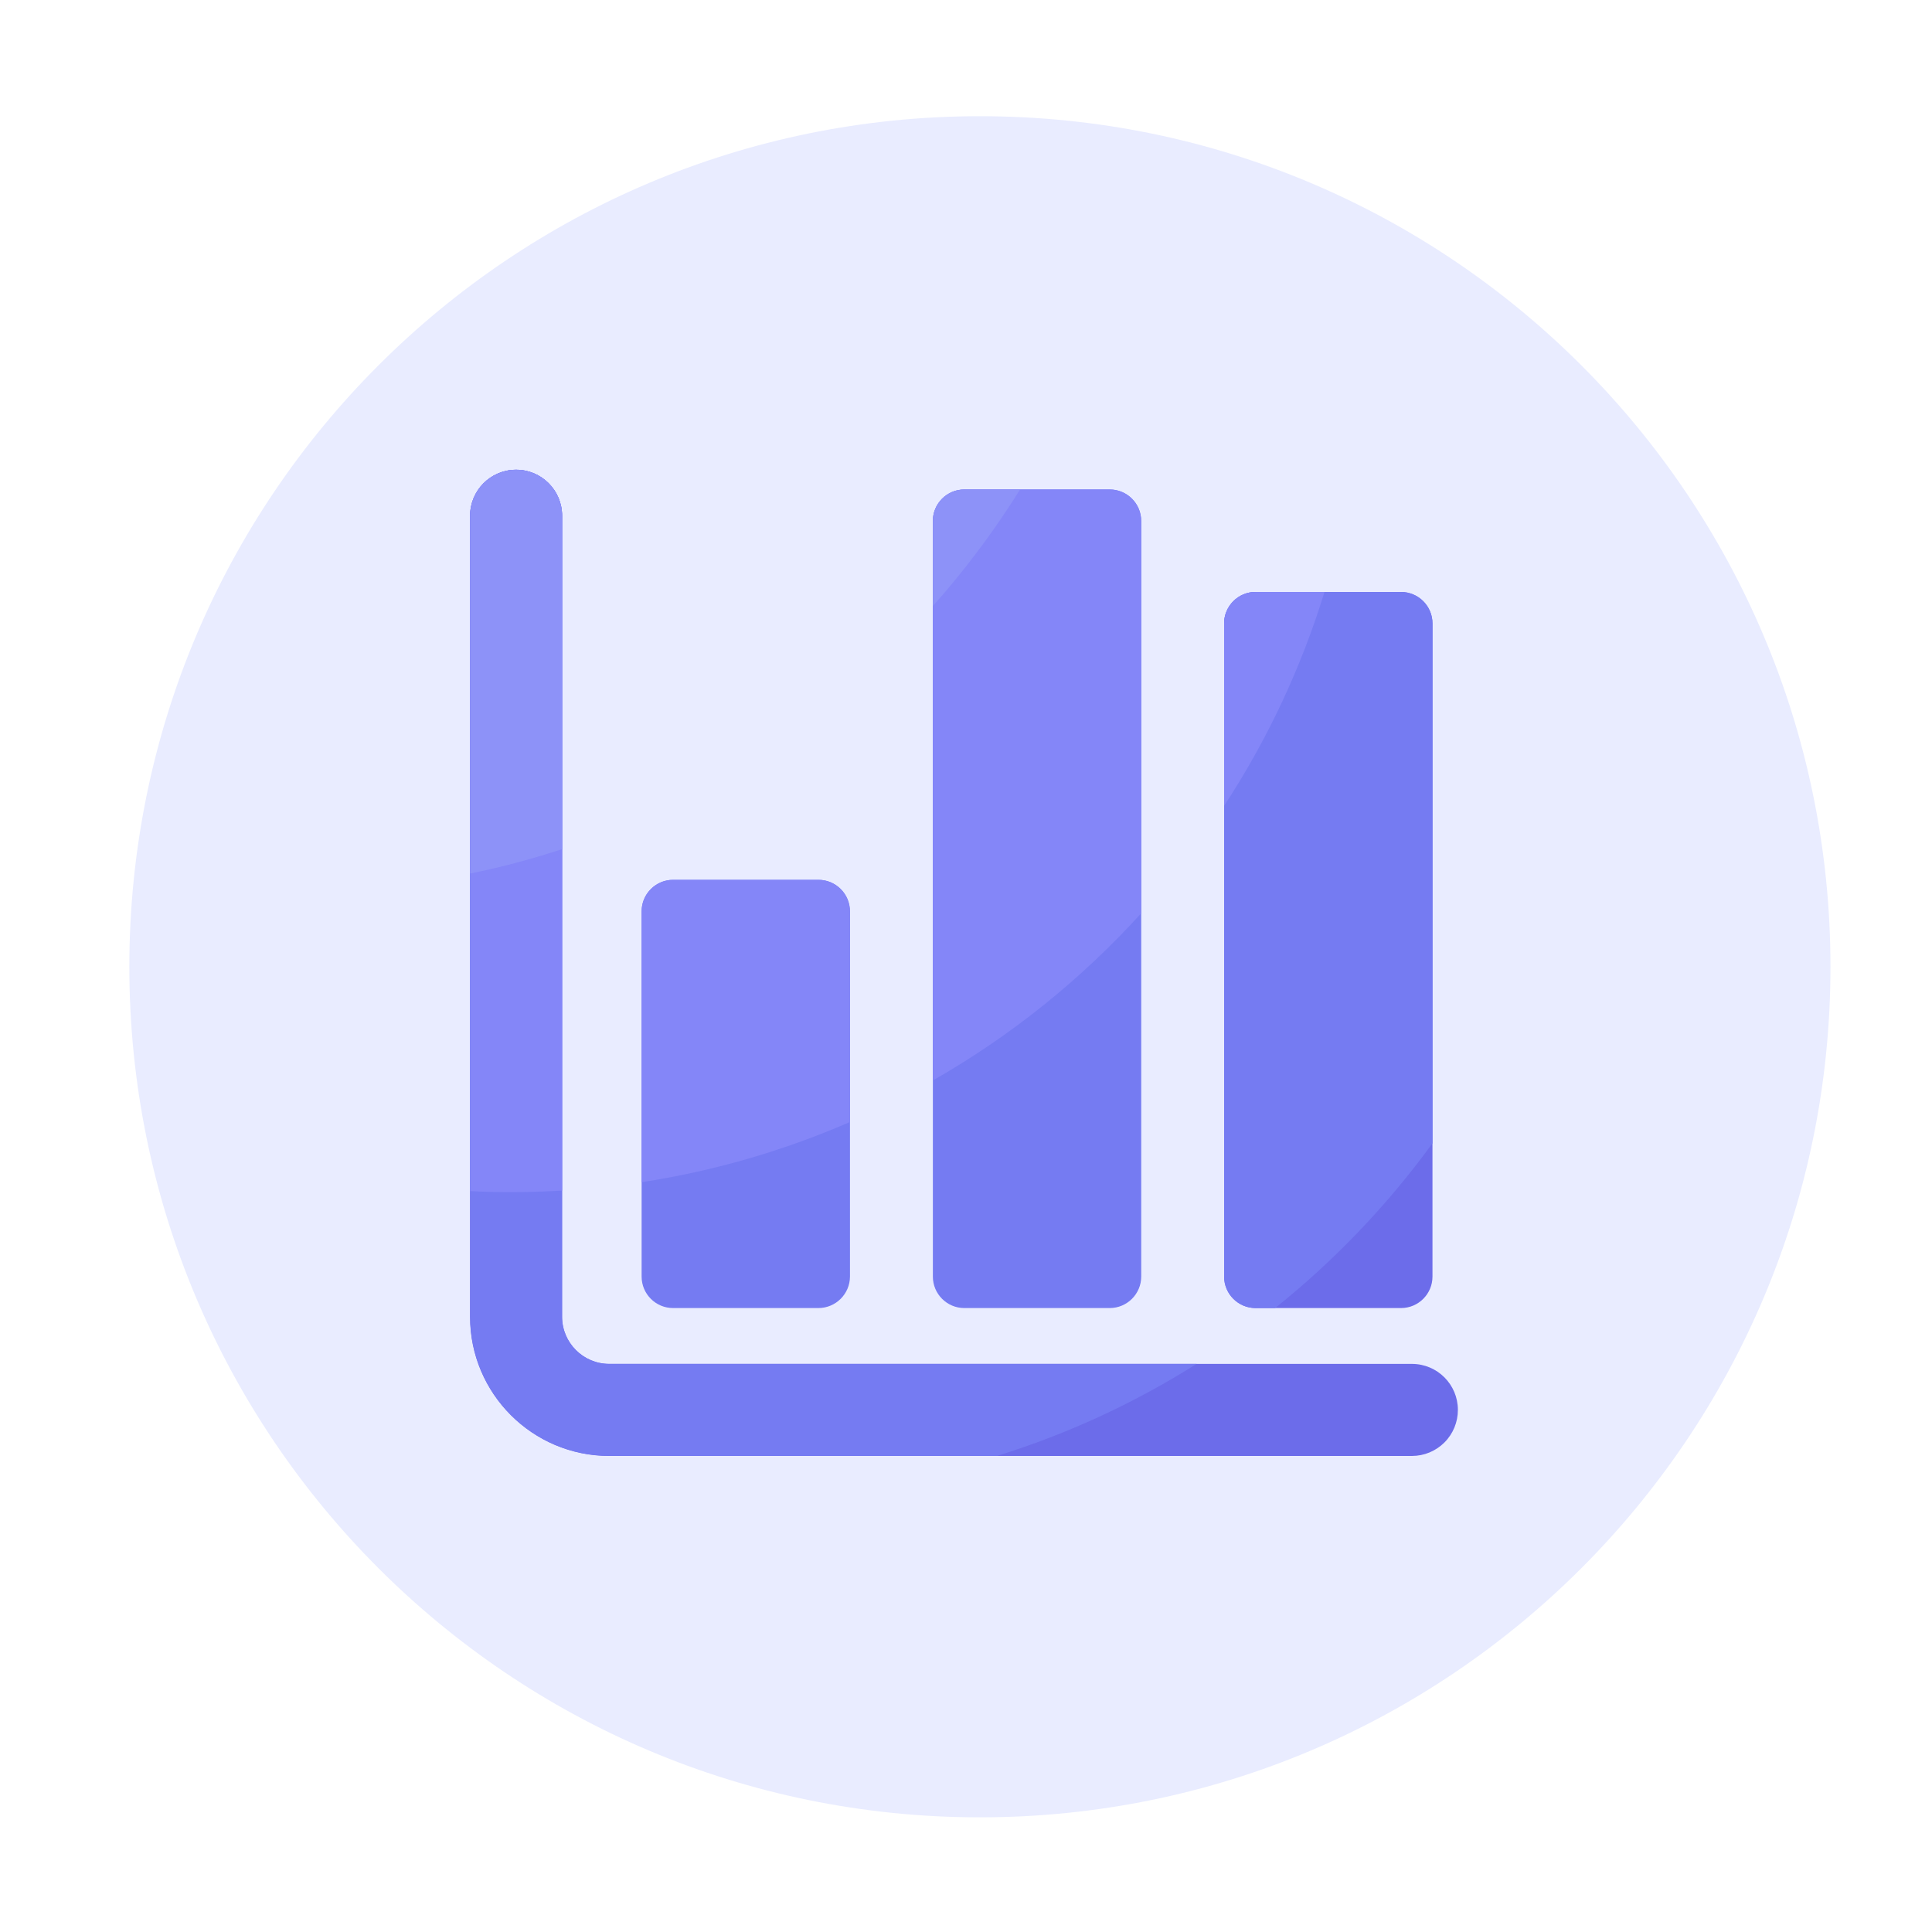
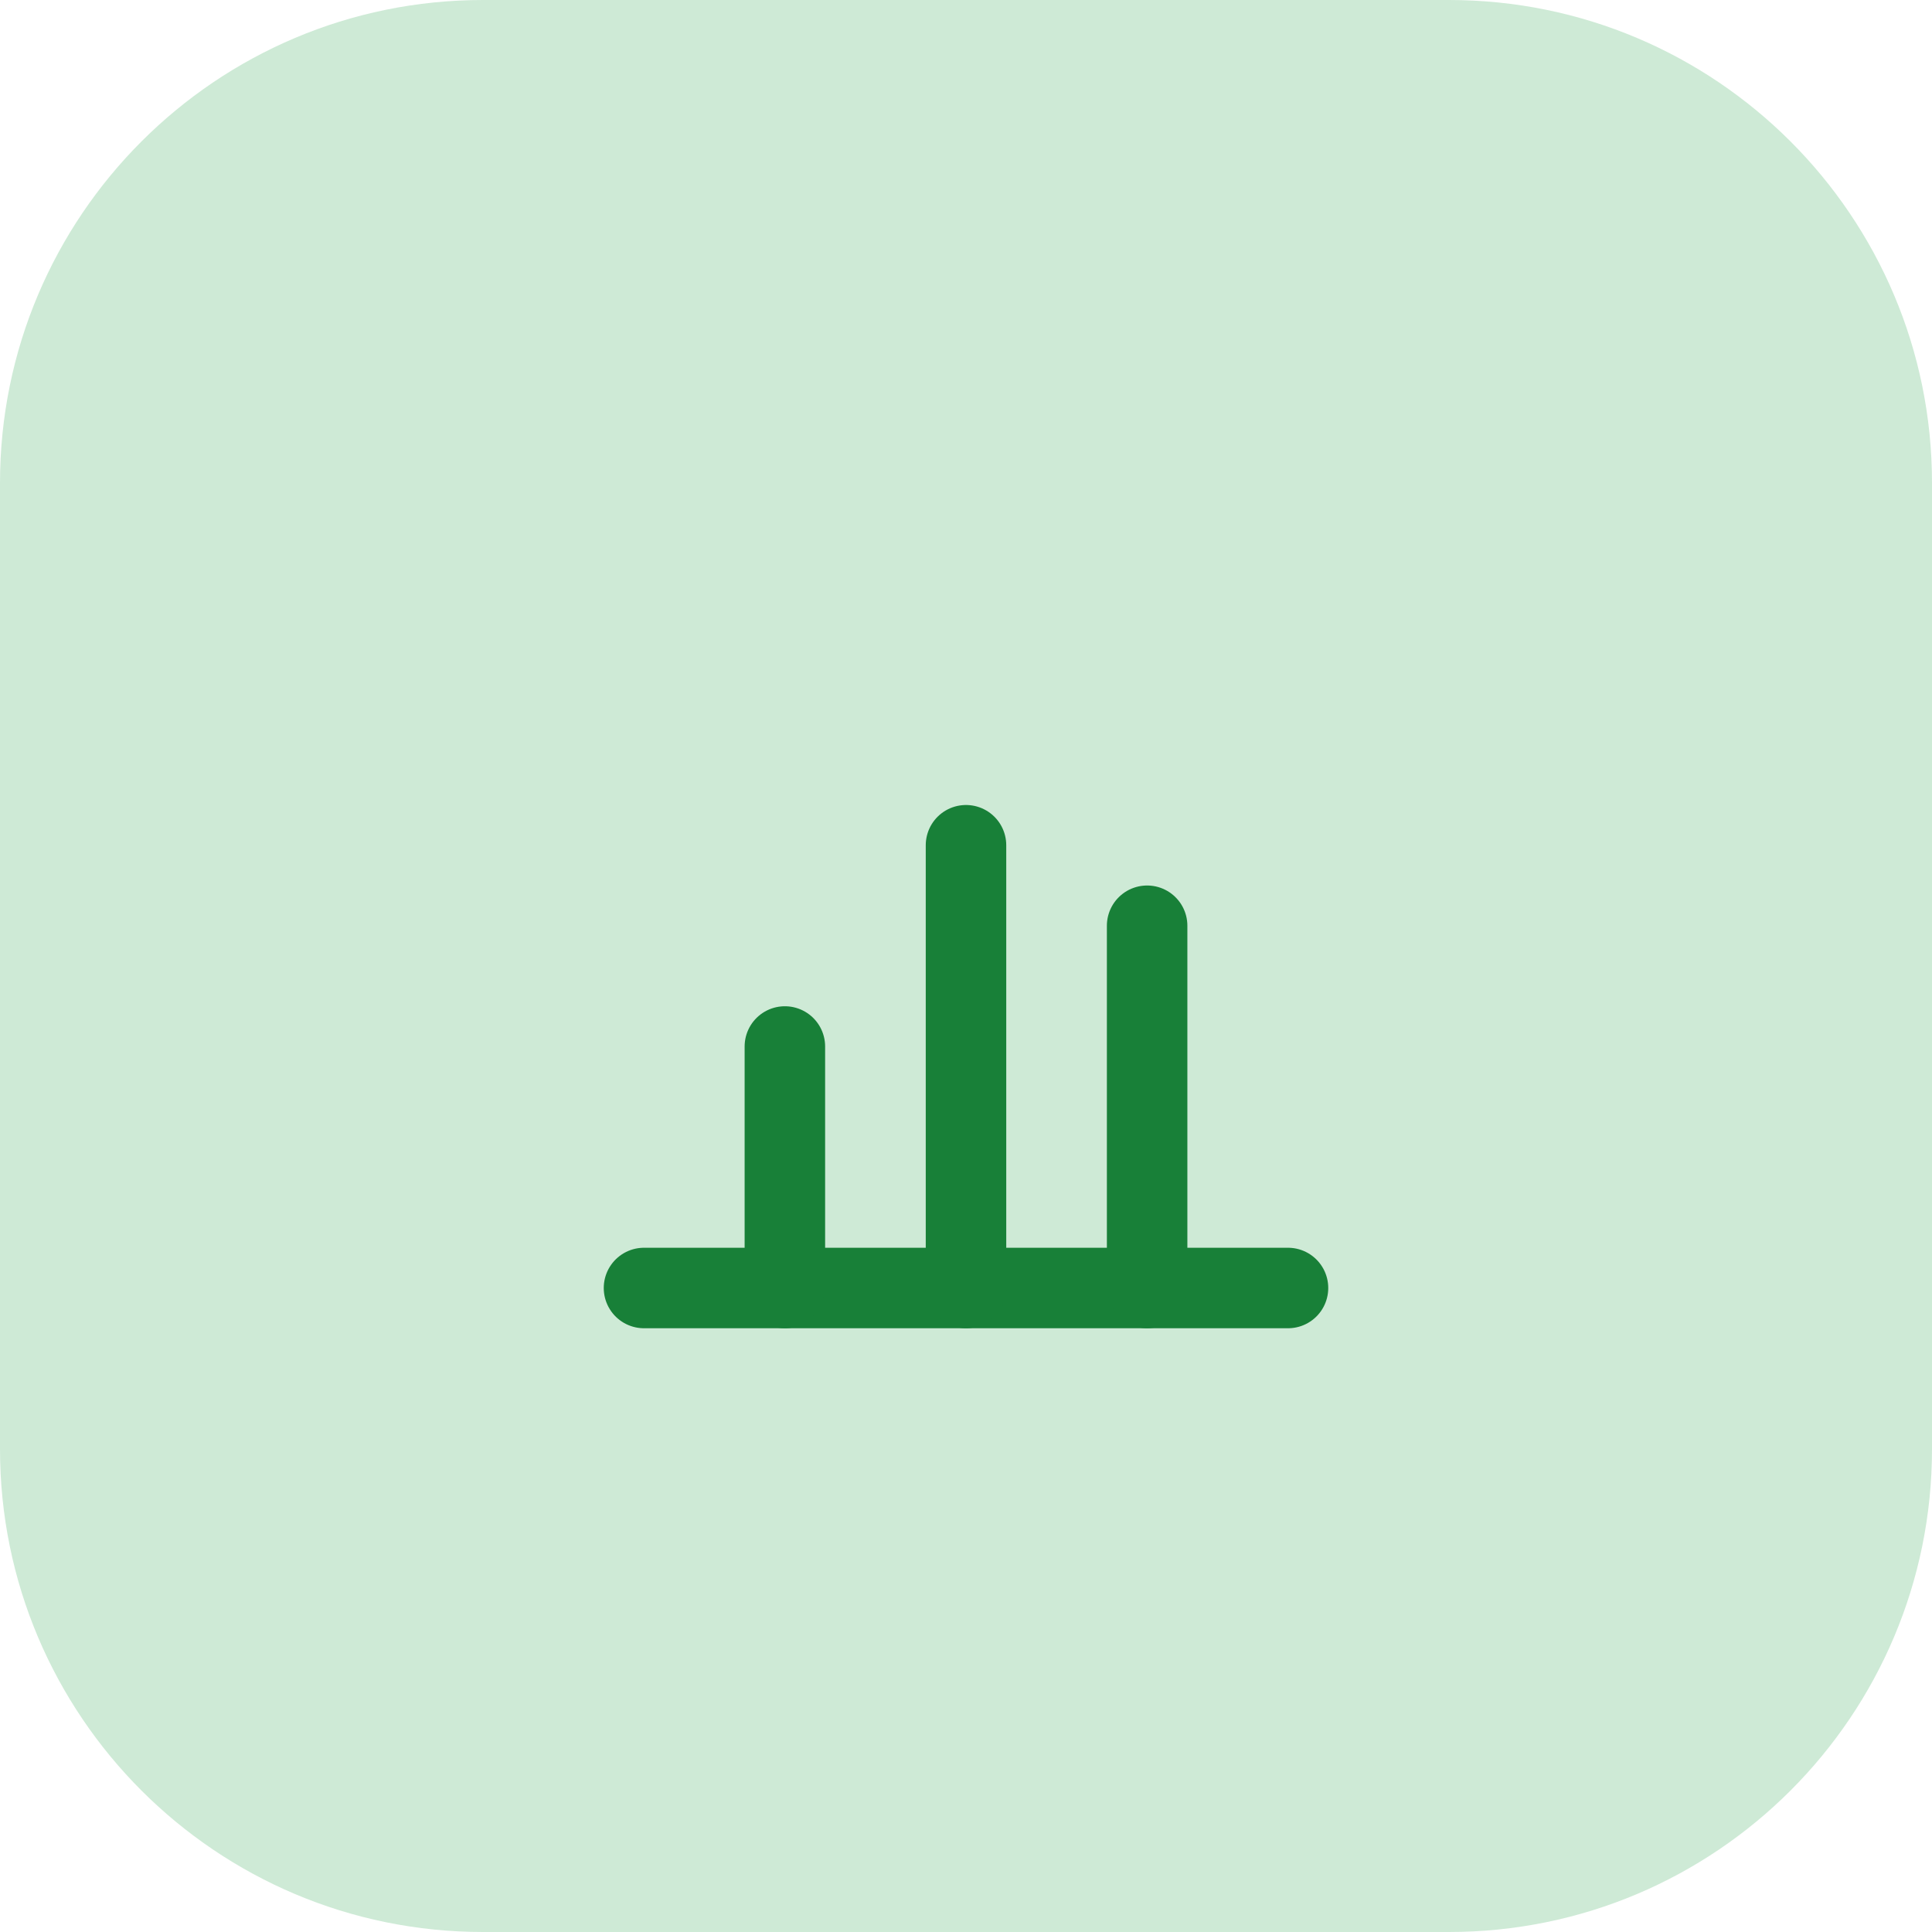
- <svg xmlns="http://www.w3.org/2000/svg" t="1772431544365" class="icon" viewBox="0 0 1024 1024" version="1.1" p-id="21079" width="200" height="200">
-   <path d="M68.557 512.41a450.816 450.816 0 1 0 901.632 0 450.816 450.816 0 1 0-901.632 0z" fill="#E9ECFF" p-id="21080" />
-   <path d="M748.34 771.686H322.866c-40.653 0-73.728-33.075-73.728-73.728V273.357c0-13.466 10.906-24.371 24.371-24.371s24.372 10.905 24.372 24.37v424.551c0 13.773 11.212 24.986 24.985 24.986H748.34c13.466 0 24.371 10.905 24.371 24.371a24.371 24.371 0 0 1-24.37 24.422z" fill="#6C6CEA" p-id="21081" />
-   <path d="M433.766 693.3h-77.004a16.691 16.691 0 0 1-16.692-16.692V483.021c0-9.216 7.476-16.691 16.692-16.691h77.056c9.216 0 16.69 7.475 16.69 16.69v193.588a16.773 16.773 0 0 1-16.742 16.691z m154.42 0H511.13a16.691 16.691 0 0 1-16.692-16.692V276.122c0-9.216 7.476-16.692 16.692-16.692h77.056c9.216 0 16.69 7.476 16.69 16.692v400.486a16.727 16.727 0 0 1-16.69 16.691z" fill="#757BF2" p-id="21082" />
-   <path d="M742.554 693.3h-77.056a16.691 16.691 0 0 1-16.692-16.692V330.445c0-9.216 7.476-16.691 16.692-16.691h77.056c9.216 0 16.69 7.475 16.69 16.69v346.164c0 9.216-7.474 16.691-16.69 16.691z" fill="#6C6CEA" p-id="21083" />
-   <path d="M634.214 722.893H322.918c-13.772 0-24.985-11.213-24.985-24.986v-424.55c0-13.466-10.906-24.371-24.371-24.371s-24.372 10.905-24.372 24.37v424.551c0 40.653 33.076 73.728 73.728 73.728h205.62a445.798 445.798 0 0 0 105.676-48.742z m125.03-392.448c0-9.216-7.474-16.691-16.69-16.691h-77.056a16.691 16.691 0 0 0-16.692 16.69v346.164c0 9.216 7.476 16.691 16.692 16.691h10.342a454.129 454.129 0 0 0 83.405-87.347V330.445z" fill="#757BF2" p-id="21084" />
-   <path d="M271.053 631.86c9.011 0 17.971-0.308 26.88-0.82V273.357c0-13.466-10.906-24.371-24.371-24.371s-24.372 10.905-24.372 24.37v357.94c7.22 0.41 14.541 0.563 21.863 0.563z m162.713-165.53h-77.004a16.691 16.691 0 0 0-16.692 16.69v143.566a446.413 446.413 0 0 0 110.388-31.898V483.021c0-9.216-7.476-16.691-16.692-16.691z m171.06 17.766V276.122c0-9.216-7.476-16.692-16.692-16.692H511.13a16.691 16.691 0 0 0-16.692 16.692v296.55a450.995 450.995 0 0 0 110.388-88.576z m97.177-170.342h-36.505a16.691 16.691 0 0 0-16.692 16.69v96.666a446.095 446.095 0 0 0 53.197-113.356z" fill="#8486F8" p-id="21085" />
-   <path d="M297.933 450.048V273.357c0-13.466-10.906-24.371-24.371-24.371s-24.372 10.905-24.372 24.37v189.646a431.748 431.748 0 0 0 48.743-12.954z m214.374-150.22a452.463 452.463 0 0 0 28.314-40.346H511.13a16.691 16.691 0 0 0-16.692 16.69v45.006a419.386 419.386 0 0 0 17.87-21.35" fill="#8D92F8" p-id="21086" />
+ <svg xmlns="http://www.w3.org/2000/svg" viewBox="0 0 48 48">
+   <rect width="48" height="48" rx="12" fill="#ceead6" />
+   <g transform="translate(12 12)" fill="none" stroke="#188038" stroke-width="2" stroke-linecap="round" stroke-linejoin="round">
+     <path d="M4 20h16" />
+     <path d="M7.5 20v-6" />
+     <path d="M12 20V9" />
+     <path d="M16.5 20v-9" />
+   </g>
</svg>
